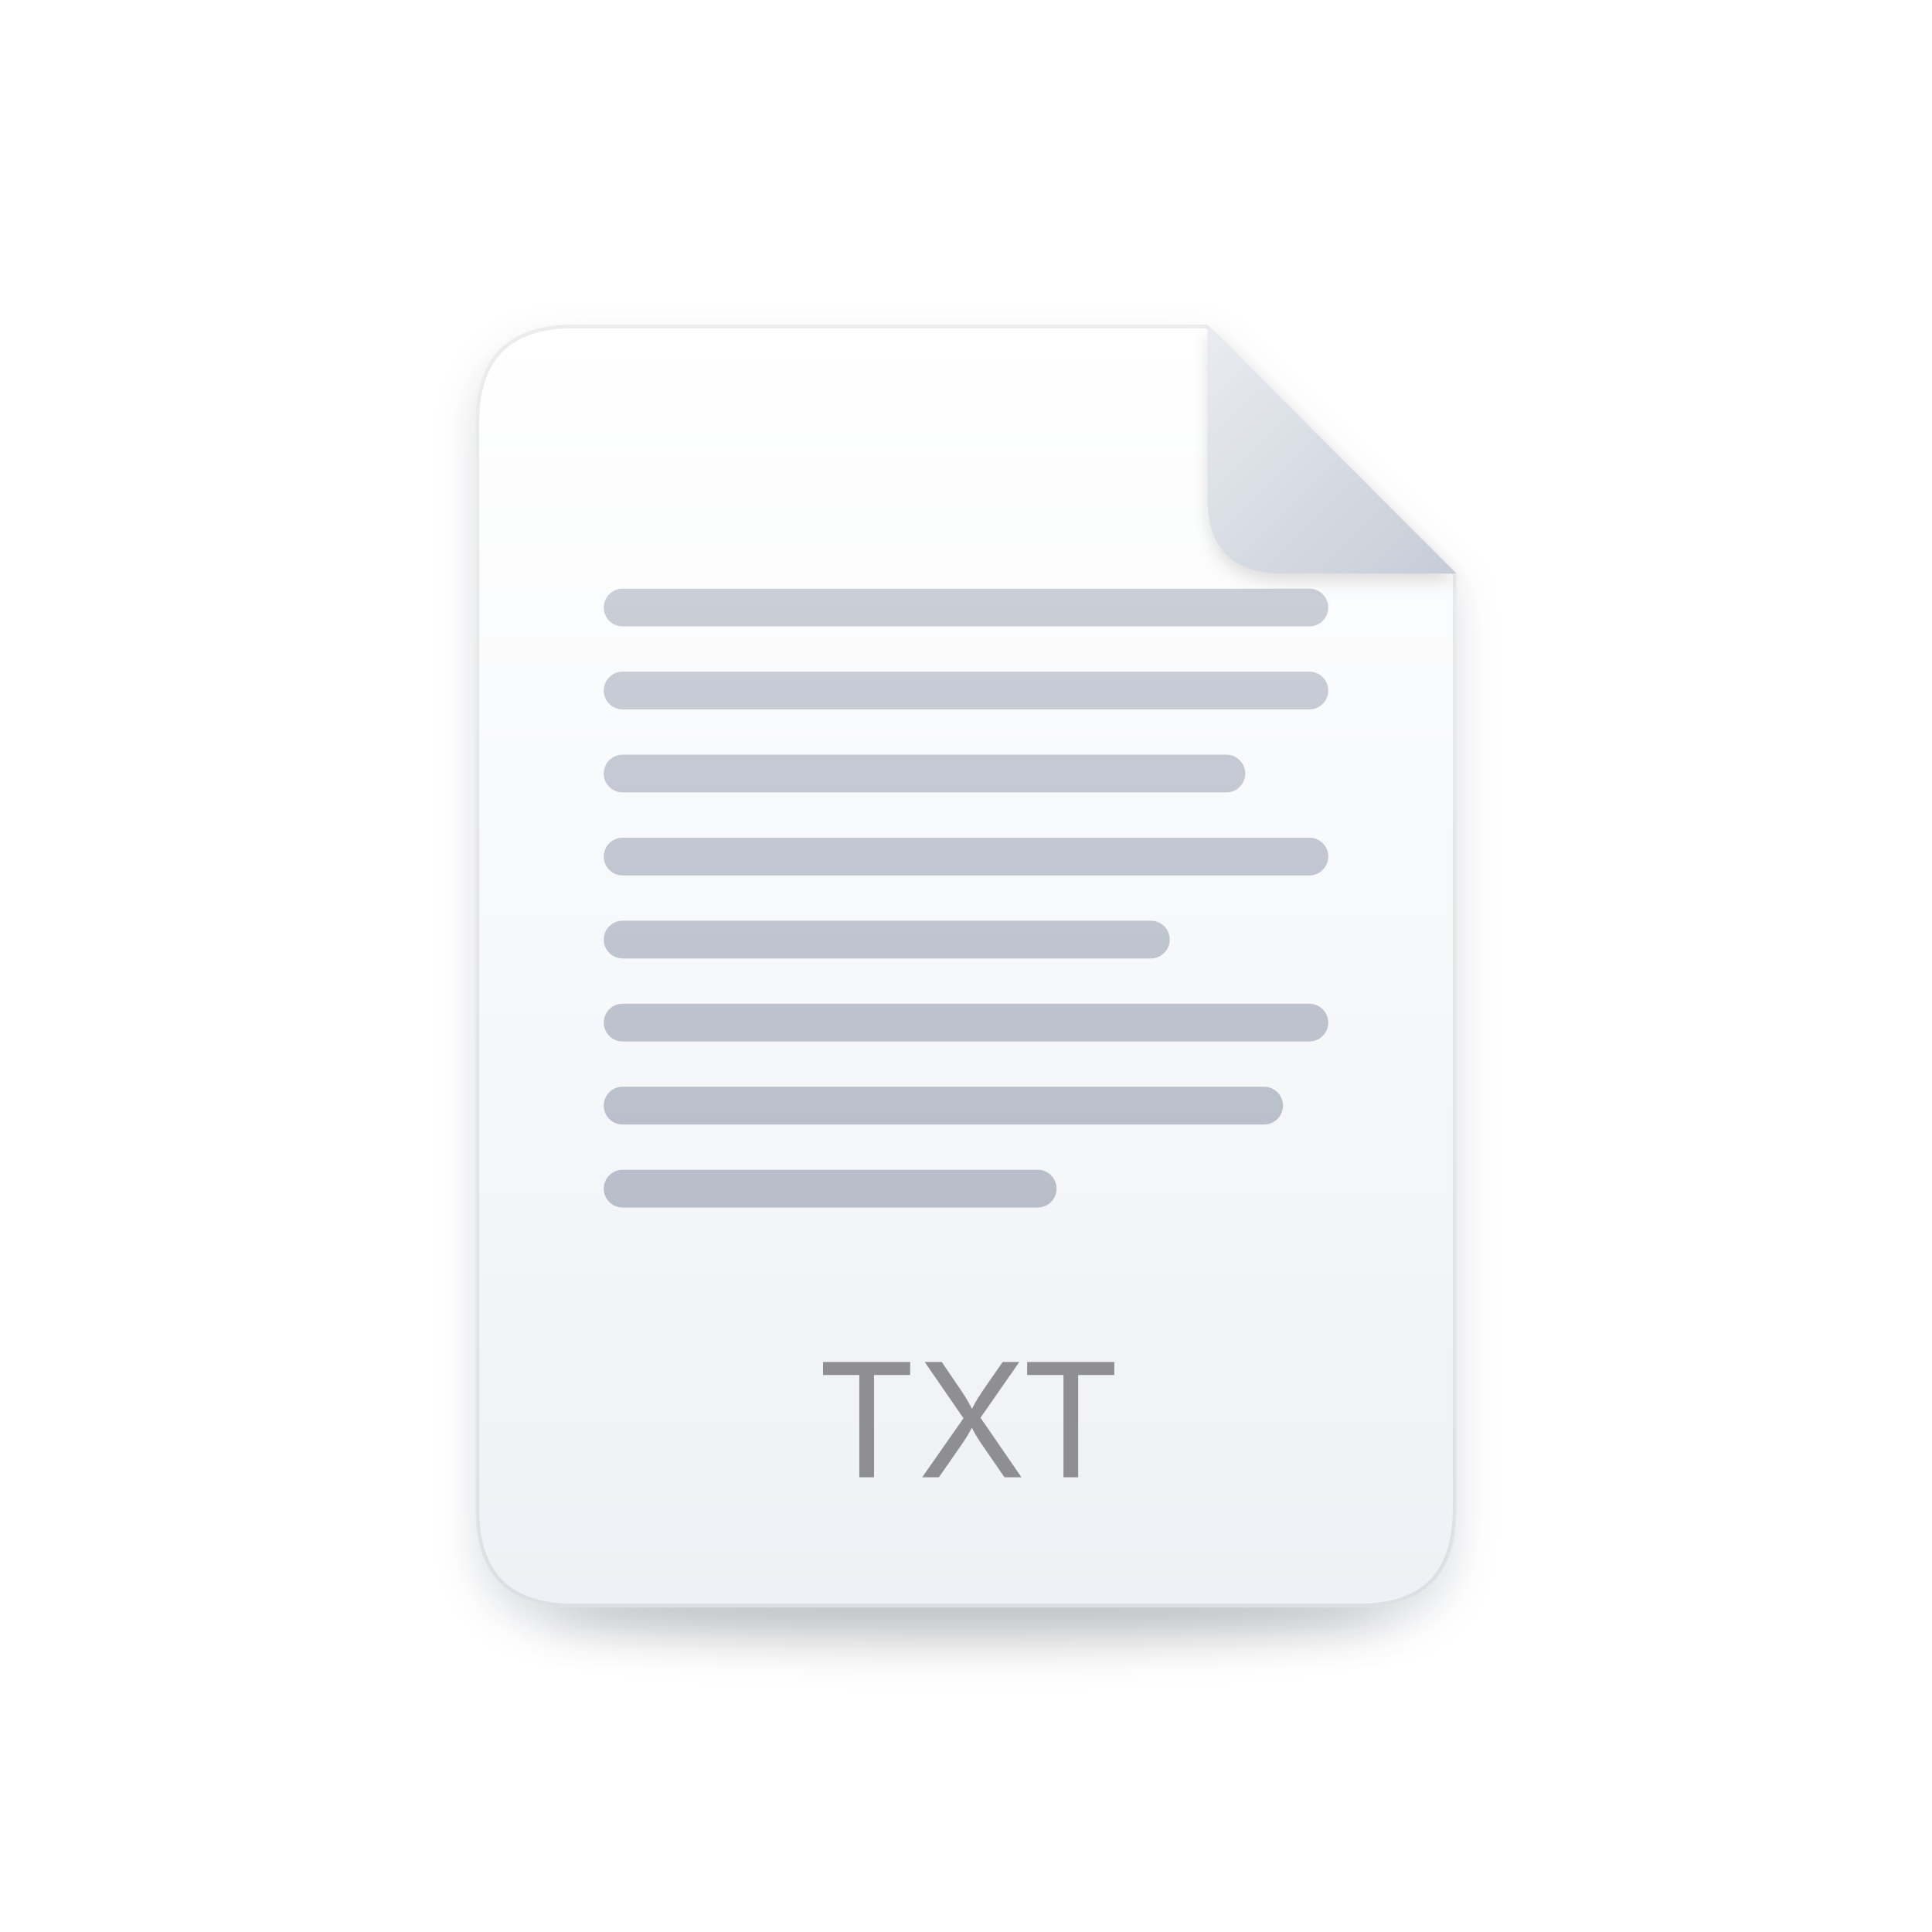
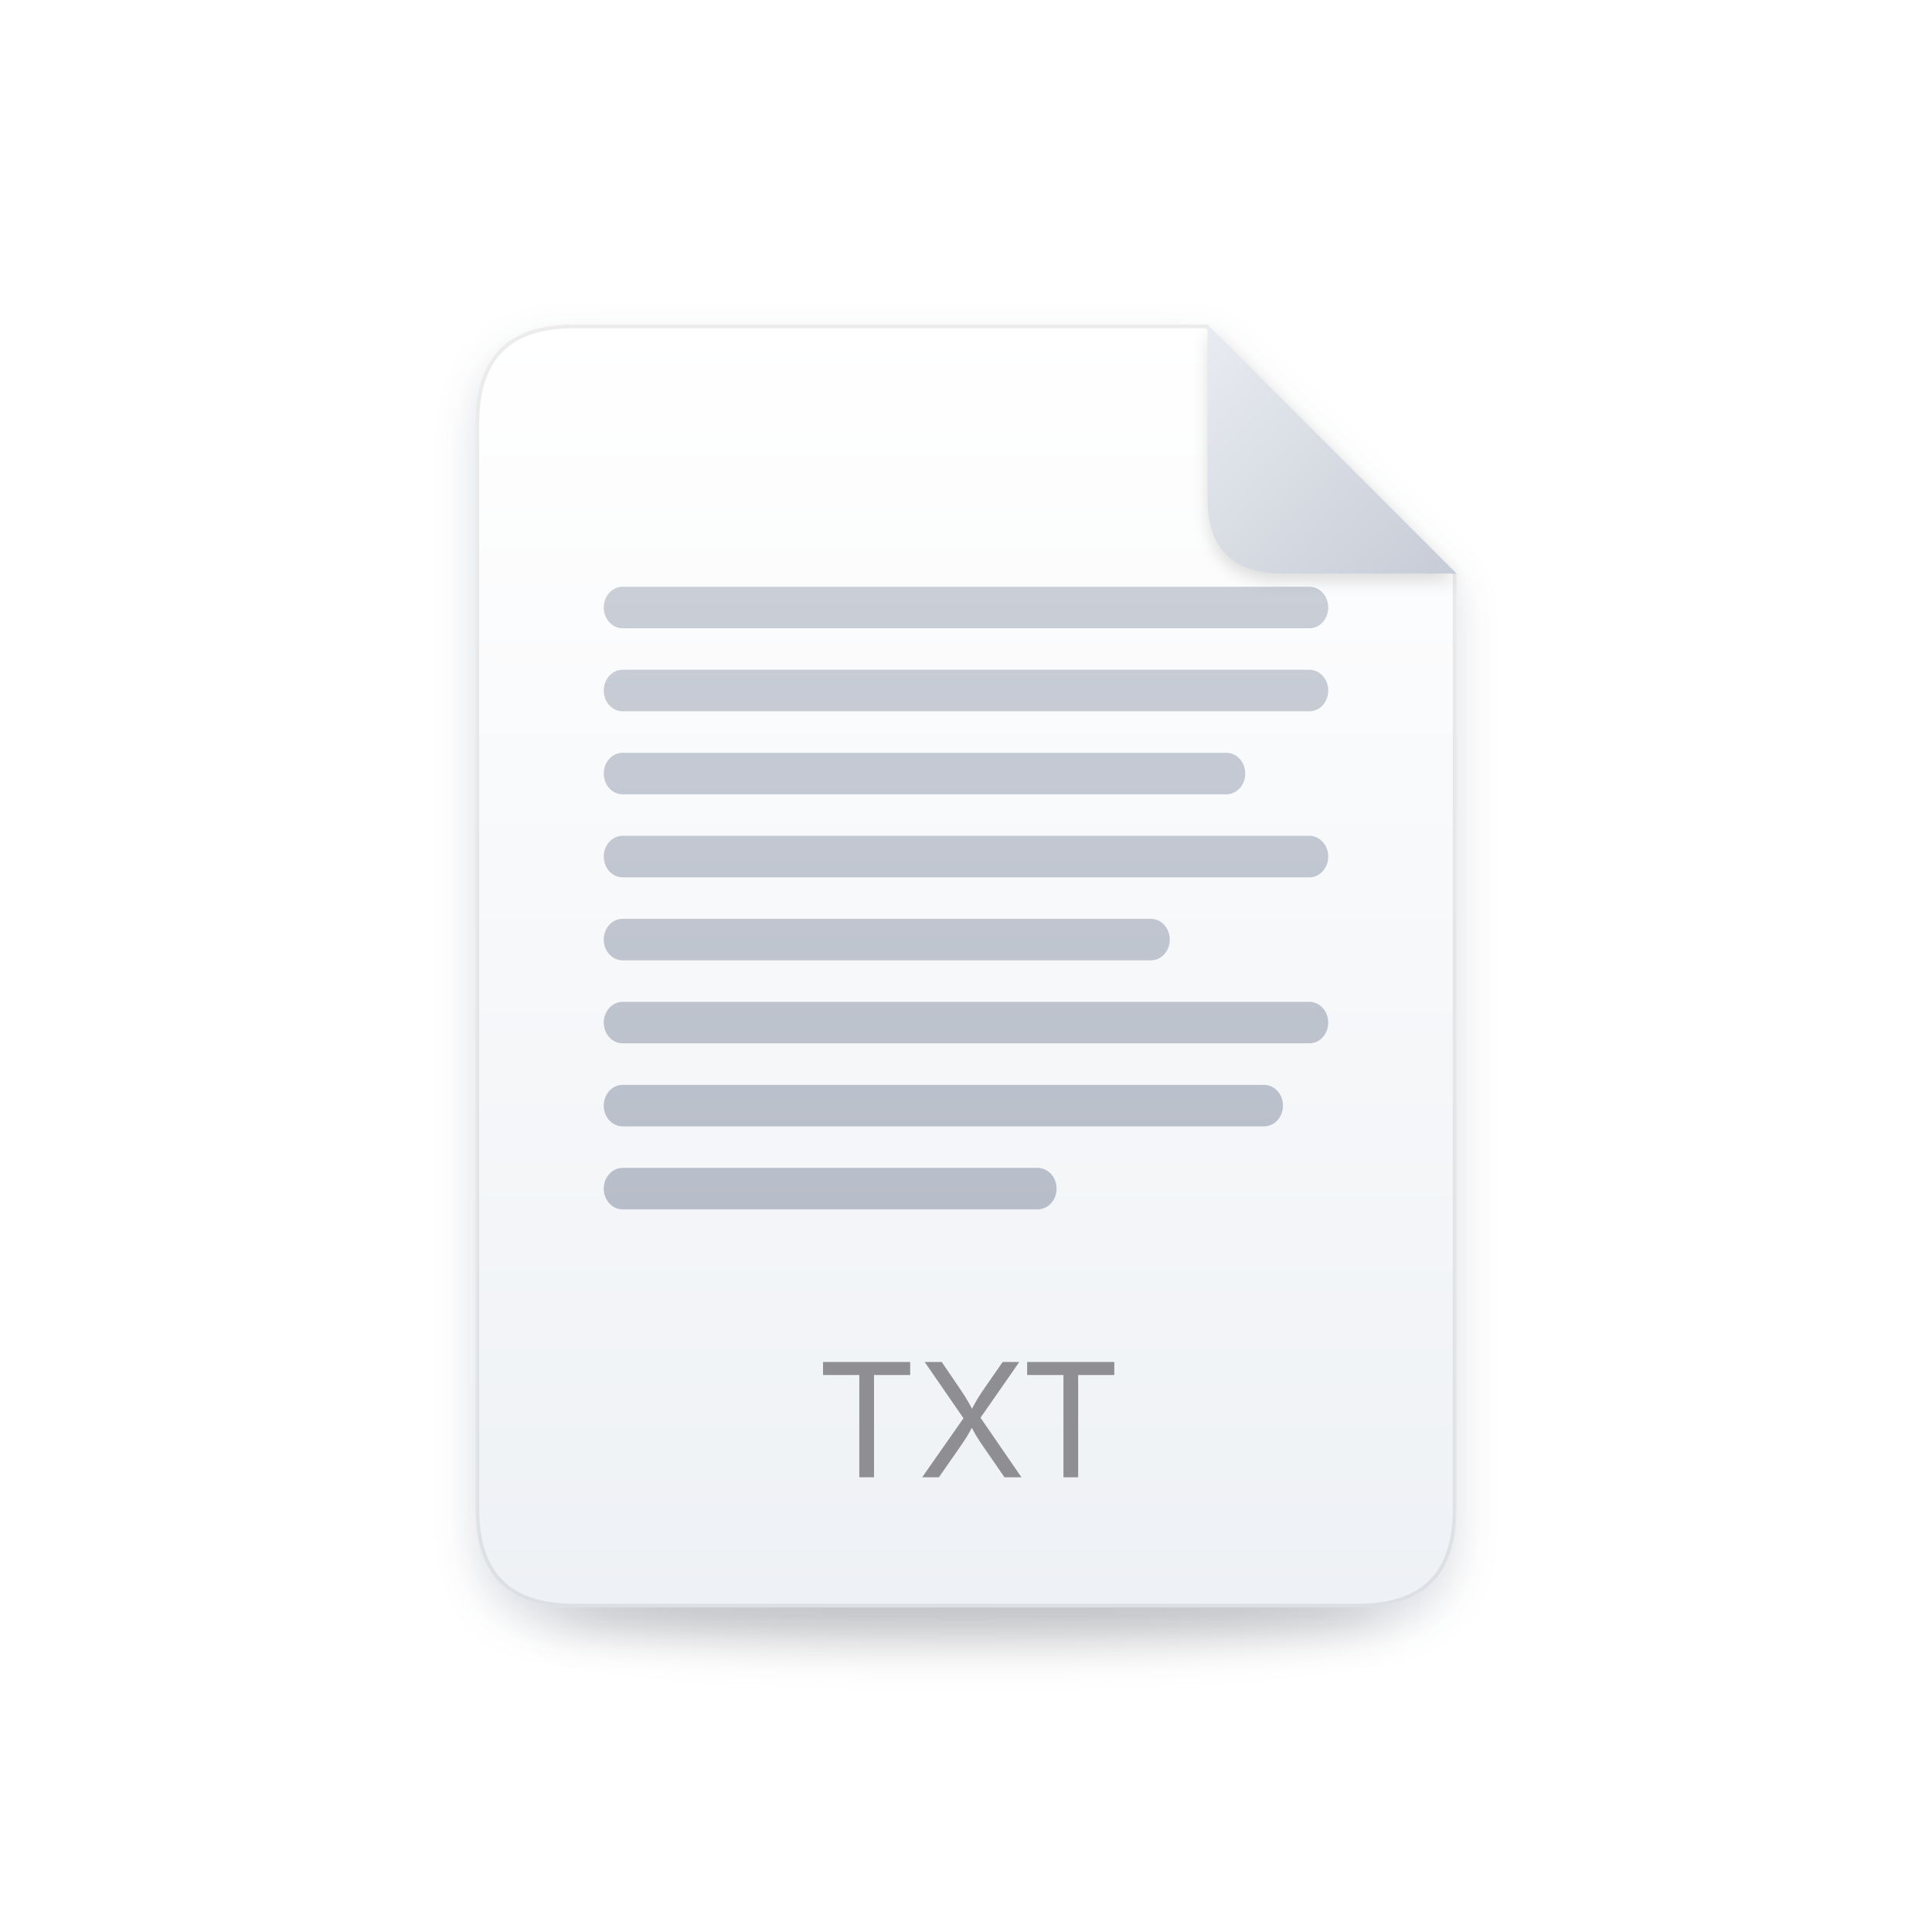
<svg xmlns="http://www.w3.org/2000/svg" xmlns:xlink="http://www.w3.org/1999/xlink" width="1024px" height="1024px" viewBox="0 0 1024 1024" version="1.1">
  <defs>
    <path d="M772,304 L772,803 L771.955,803.001 C771.089,831.72 757.598,847.815 731.482,851.285 C733.142,852.169 734,853.076 734,854 C734,863.941 634.607,872 512,872 C389.393,872 290,863.941 290,854 C290,853.077 290.858,852.169 292.512,851.283 C266.402,847.814 252.911,831.72 252.045,803.001 L252,803 L252,224 C252,189.333 269.333,172 304,172 L640,172 Z" id="path-1" />
    <filter x="-8.1%" y="-100.0%" width="116.2%" height="300.0%" filterUnits="objectBoundingBox" id="filter-2">
      <feGaussianBlur stdDeviation="12" in="SourceGraphic" />
    </filter>
    <linearGradient x1="50%" y1="0%" x2="50%" y2="100%" id="linearGradient-3">
      <stop stop-color="#FFFFFF" offset="0%" />
      <stop stop-color="#EEF1F5" offset="100%" />
    </linearGradient>
    <path d="M52,0 L388,0 L520,132 L520,628 C520,662.667 502.667,680 468,680 L52,680 C17.333,680 0,662.667 0,628 L0,52 C0,17.333 17.333,0 52,0 Z" id="path-4" />
    <filter x="-7.3%" y="-4.1%" width="114.6%" height="111.2%" filterUnits="objectBoundingBox" id="filter-5">
      <feOffset dx="0" dy="10" in="SourceAlpha" result="shadowOffsetOuter1" />
      <feGaussianBlur stdDeviation="11" in="shadowOffsetOuter1" result="shadowBlurOuter1" />
      <feComposite in="shadowBlurOuter1" in2="SourceAlpha" operator="out" result="shadowBlurOuter1" />
      <feColorMatrix values="0 0 0 0 0.106   0 0 0 0 0.165   0 0 0 0 0.29  0 0 0 0.149 0" type="matrix" in="shadowBlurOuter1" />
    </filter>
    <filter x="-4.7%" y="-2.1%" width="109.4%" height="107.2%" filterUnits="objectBoundingBox" id="filter-6">
      <feGaussianBlur stdDeviation="1" in="SourceAlpha" result="shadowBlurInner1" />
      <feOffset dx="0" dy="3" in="shadowBlurInner1" result="shadowOffsetInner1" />
      <feComposite in="shadowOffsetInner1" in2="SourceAlpha" operator="arithmetic" k2="-1" k3="1" result="shadowInnerInner1" />
      <feColorMatrix values="0 0 0 0 1   0 0 0 0 1   0 0 0 0 1  0 0 0 1 0" type="matrix" in="shadowInnerInner1" />
    </filter>
    <linearGradient x1="50%" y1="0%" x2="50%" y2="100%" id="linearGradient-7">
      <stop stop-color="#C9CED7" offset="0%" />
      <stop stop-color="#B8BEC9" offset="100%" />
    </linearGradient>
    <linearGradient x1="0%" y1="0%" x2="100%" y2="100%" id="linearGradient-8">
      <stop stop-color="#E9ECF1" offset="0%" />
      <stop stop-color="#C6CCD6" offset="100%" />
    </linearGradient>
    <path d="M388,0 L520,132 L428,132 C401.333,132 388,118.667 388,92 L388,0 Z" id="path-9" />
    <filter x="-10.6%" y="-7.6%" width="121.2%" height="121.2%" filterUnits="objectBoundingBox" id="filter-10">
      <feOffset dx="0" dy="4" in="SourceAlpha" result="shadowOffsetOuter1" />
      <feGaussianBlur stdDeviation="4" in="shadowOffsetOuter1" result="shadowBlurOuter1" />
      <feColorMatrix values="0 0 0 0 0   0 0 0 0 0   0 0 0 0 0  0 0 0 0.122 0" type="matrix" in="shadowBlurOuter1" />
    </filter>
  </defs>
  <g id="icon" stroke="none" fill="none" xlink:href="#path-1" fill-rule="evenodd" stroke-width="1">
    <g id="Glyph" transform="translate(252, 172)">
      <ellipse id="Ground-shadow" fill-opacity="0.149" fill="#000000" filter="url(#filter-2)" cx="260" cy="682" rx="222" ry="18" />
      <g id="Page">
        <use fill="black" fill-opacity="1" filter="url(#filter-5)" xlink:href="#path-4" />
        <use fill="url(#linearGradient-3)" fill-rule="evenodd" xlink:href="#path-4" />
        <use fill="black" fill-opacity="1" filter="url(#filter-6)" xlink:href="#path-4" />
        <path stroke-opacity="0.078" stroke="#000000" stroke-width="2" d="M387.586,1 L519,132.414 L519,628 C519,662.114 502.114,679 468,679 L52,679 C17.886,679 1,662.114 1,628 L1,52 C1,17.886 17.886,1 52,1 Z" stroke-linejoin="square" />
      </g>
-       <path d="M78,140 L442,140 C447.523,140 452,144.477 452,150 L452,150 C452,155.523 447.523,160 442,160 L78,160 C72.477,160 68,155.523 68,150 L68,150 C68,144.477 72.477,140 78,140 Z M78,184 L442,184 C447.523,184 452,188.477 452,194 L452,194 C452,199.523 447.523,204 442,204 L78,204 C72.477,204 68,199.523 68,194 L68,194 C68,188.477 72.477,184 78,184 Z M78,228 L398,228 C403.523,228 408,232.477 408,238 L408,238 C408,243.523 403.523,248 398,248 L78,248 C72.477,248 68,243.523 68,238 L68,238 C68,232.477 72.477,228 78,228 Z M78,272 L442,272 C447.523,272 452,276.477 452,282 L452,282 C452,287.523 447.523,292 442,292 L78,292 C72.477,292 68,287.523 68,282 L68,282 C68,276.477 72.477,272 78,272 L78,272 Z M78,316 L358,316 C363.523,316 368,320.477 368,326 L368,326 C368,331.523 363.523,336 358,336 L78,336 C75.348,336 72.804,334.946 70.929,333.071 C69.054,331.196 68,328.652 68,326 L68,326 C68,320.477 72.477,316 78,316 L78,316 Z M78,360 L442,360 C447.523,360 452,364.477 452,370 L452,370 C452,375.523 447.523,380 442,380 L78,380 C72.477,380 68,375.523 68,370 L68,370 C68,364.477 72.477,360 78,360 Z M78,404 L418,404 C423.523,404 428,408.477 428,414 L428,414 C428,419.523 423.523,424 418,424 L78,424 C72.477,424 68,419.523 68,414 L68,414 C68,408.477 72.477,404 78,404 Z M78,448 L298,448 C303.523,448 308,452.477 308,458 L308,458 C308,463.523 303.523,468 298,468 L78,468 C72.477,468 68,463.523 68,458 L68,458 C68,452.477 72.477,448 78,448 Z" id="Text" fill="url(#linearGradient-7)" fill-rule="nonzero" />
+       <path d="M78,139 L442,139 C447.523,139 452,143.925 452,150 L452,150 C452,156.075 447.523,161 442,161 L78,161 C72.477,161 68,156.075 68,150 L68,150 C68,143.925 72.477,139 78,139 Z M78,183 L442,183 C447.523,183 452,187.925 452,194 L452,194 C452,200.075 447.523,205 442,205 L78,205 C72.477,205 68,200.075 68,194 L68,194 C68,187.925 72.477,183 78,183 Z M78,227 L398,227 C403.523,227 408,231.925 408,238 L408,238 C408,244.075 403.523,249 398,249 L78,249 C72.477,249 68,244.075 68,238 L68,238 C68,231.925 72.477,227 78,227 Z M78,271 L442,271 C447.523,271 452,275.925 452,282 L452,282 C452,288.075 447.523,293 442,293 L78,293 C72.477,293 68,288.075 68,282 L68,282 C68,275.925 72.477,271 78,271 L78,271 Z M78,315 L358,315 C363.523,315 368,319.925 368,326 L368,326 C368,332.075 363.523,337 358,337 L78,337 C75.348,337 72.804,335.841 70.929,333.778 C69.054,331.715 68,328.917 68,326 L68,326 C68,319.925 72.477,315 78,315 L78,315 Z M78,359 L442,359 C447.523,359 452,363.925 452,370 L452,370 C452,376.075 447.523,381 442,381 L78,381 C72.477,381 68,376.075 68,370 L68,370 C68,363.925 72.477,359 78,359 Z M78,403 L418,403 C423.523,403 428,407.925 428,414 L428,414 C428,420.075 423.523,425 418,425 L78,425 C72.477,425 68,420.075 68,414 L68,414 C68,407.925 72.477,403 78,403 Z M78,447 L298,447 C303.523,447 308,451.925 308,458 L308,458 C308,464.075 303.523,469 298,469 L78,469 C72.477,469 68,464.075 68,458 L68,458 C68,451.925 72.477,447 78,447 Z" id="Text" fill="url(#linearGradient-7)" fill-rule="nonzero" />
      <text id="Extension" font-family="Inter-Regular_Medium, Inter" font-size="84" font-weight="400" fill="#8E8E93">
        <tspan x="180.202" y="611">TXT</tspan>
      </text>
      <g id="Corner">
        <use fill="black" fill-opacity="1" filter="url(#filter-10)" xlink:href="#path-9" />
        <use fill="url(#linearGradient-8)" fill-rule="evenodd" xlink:href="#path-9" />
      </g>
    </g>
  </g>
</svg>
